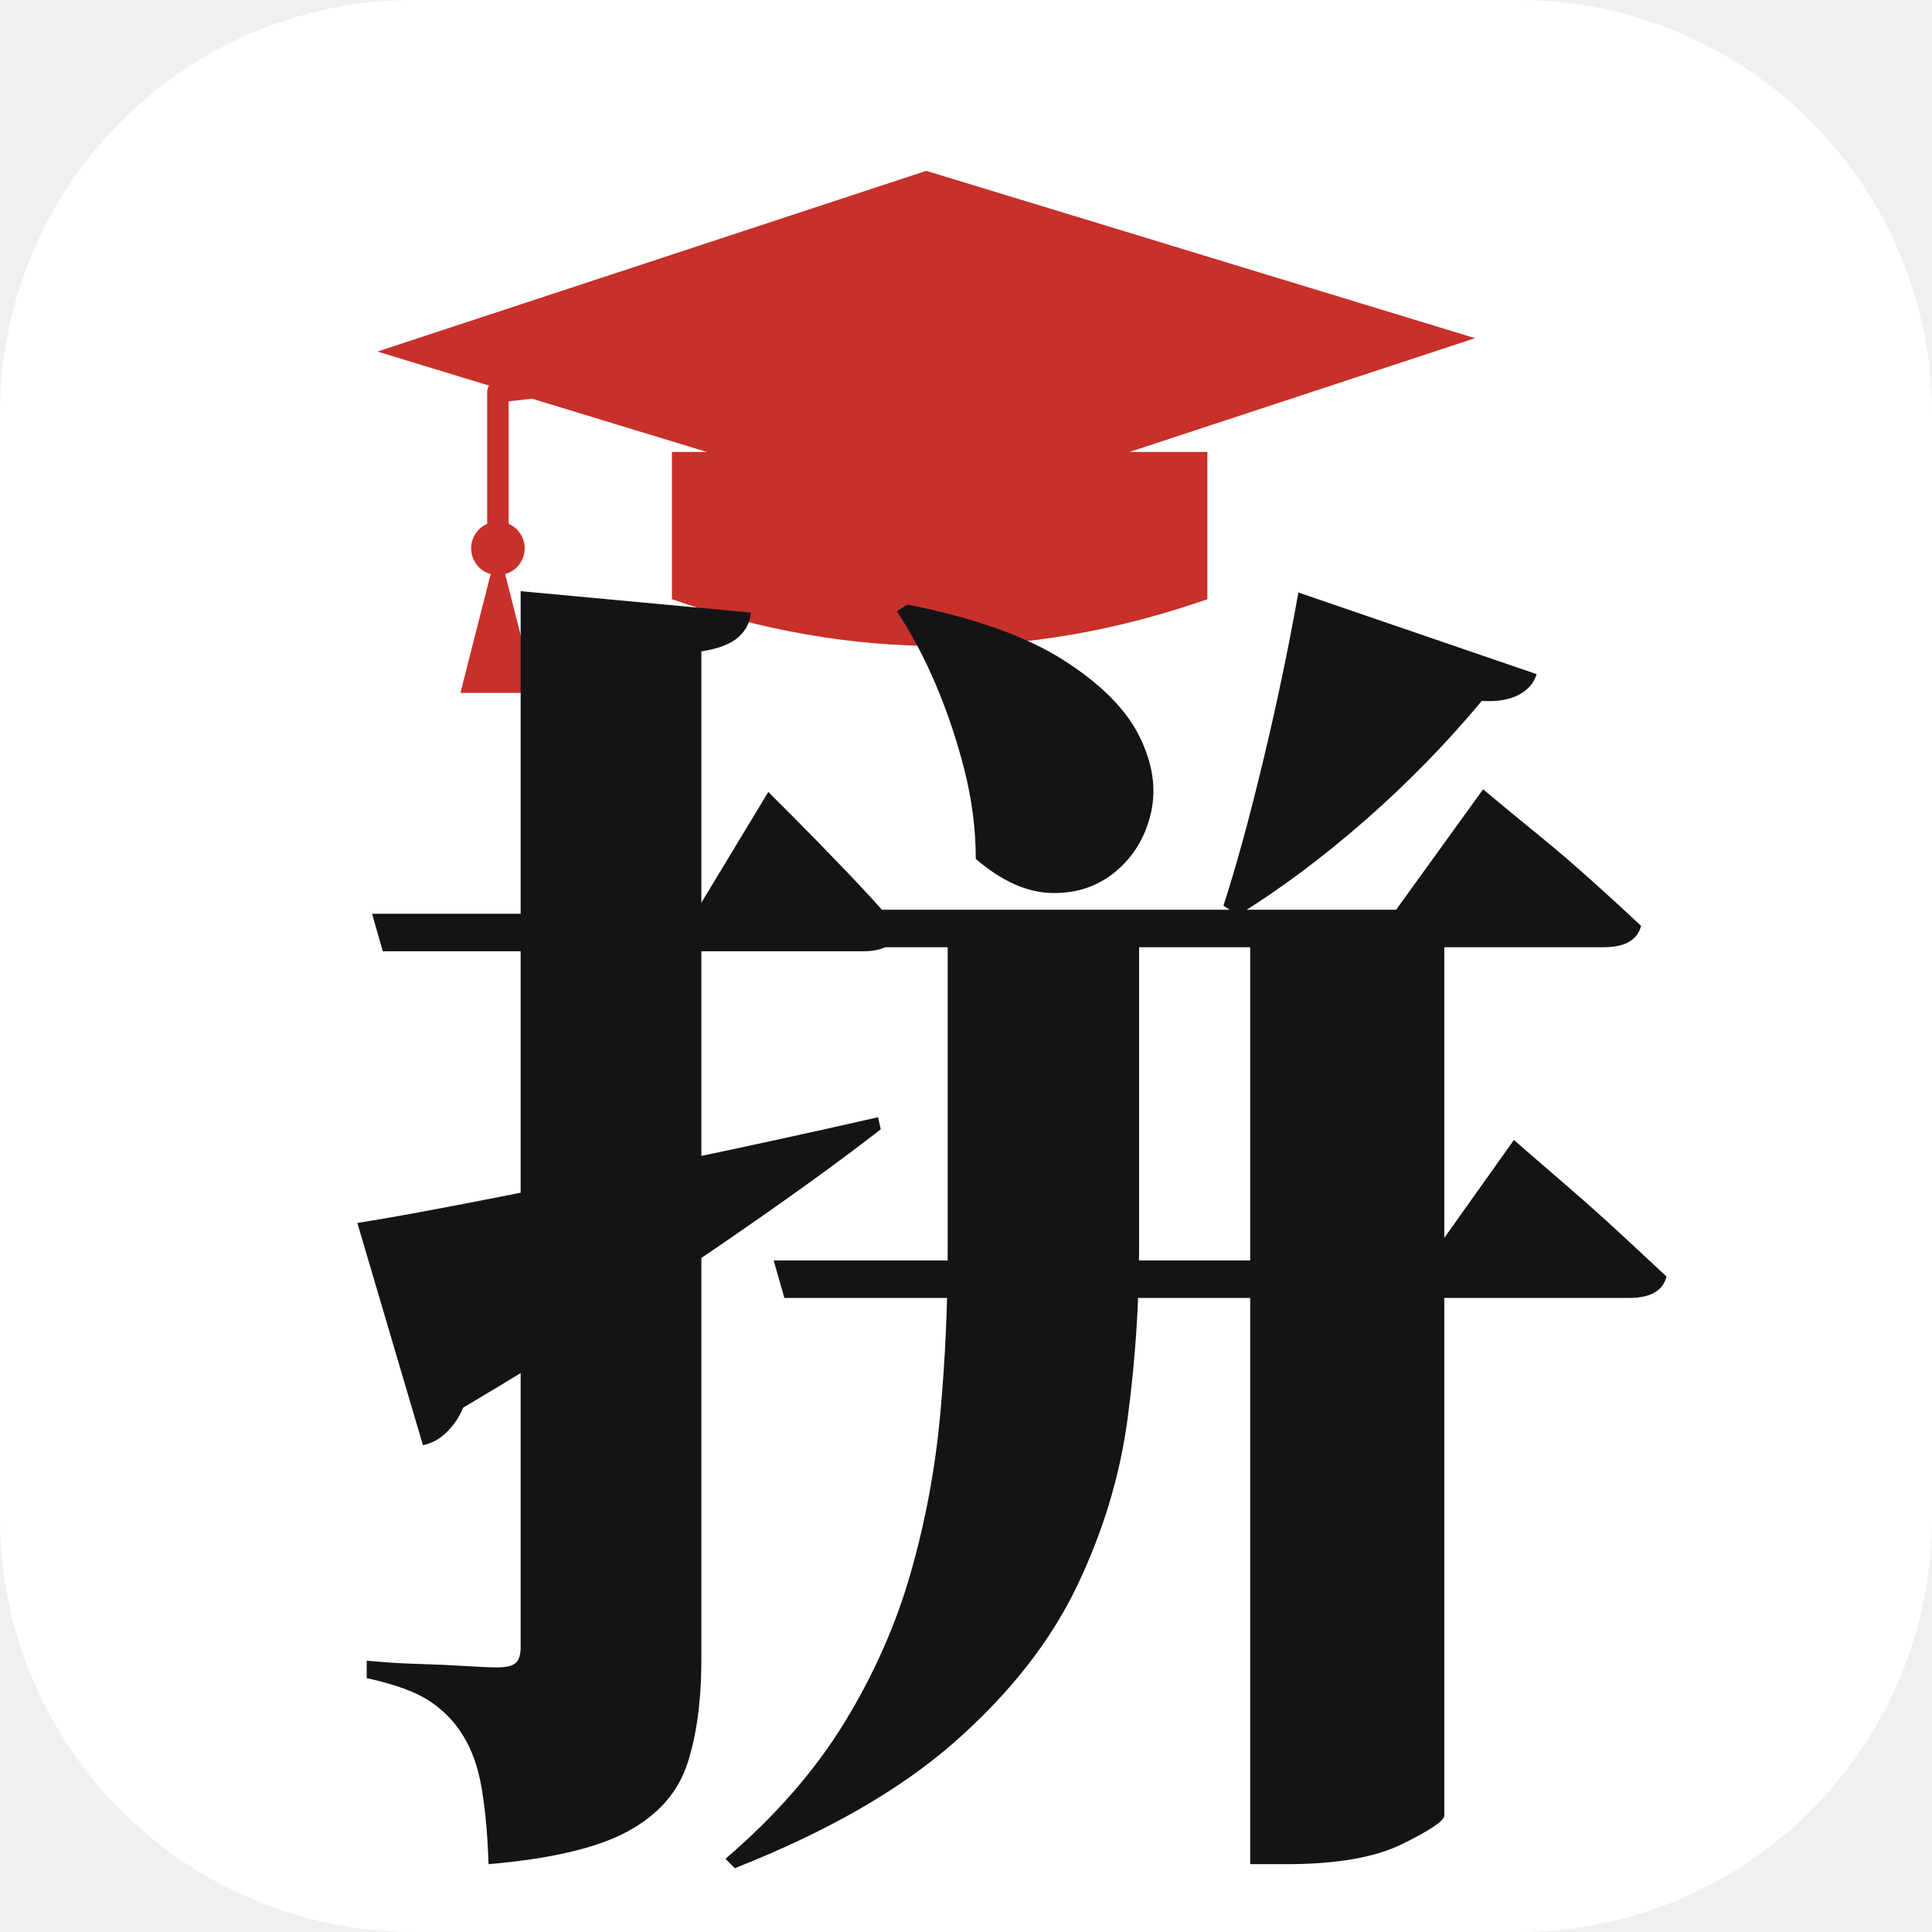
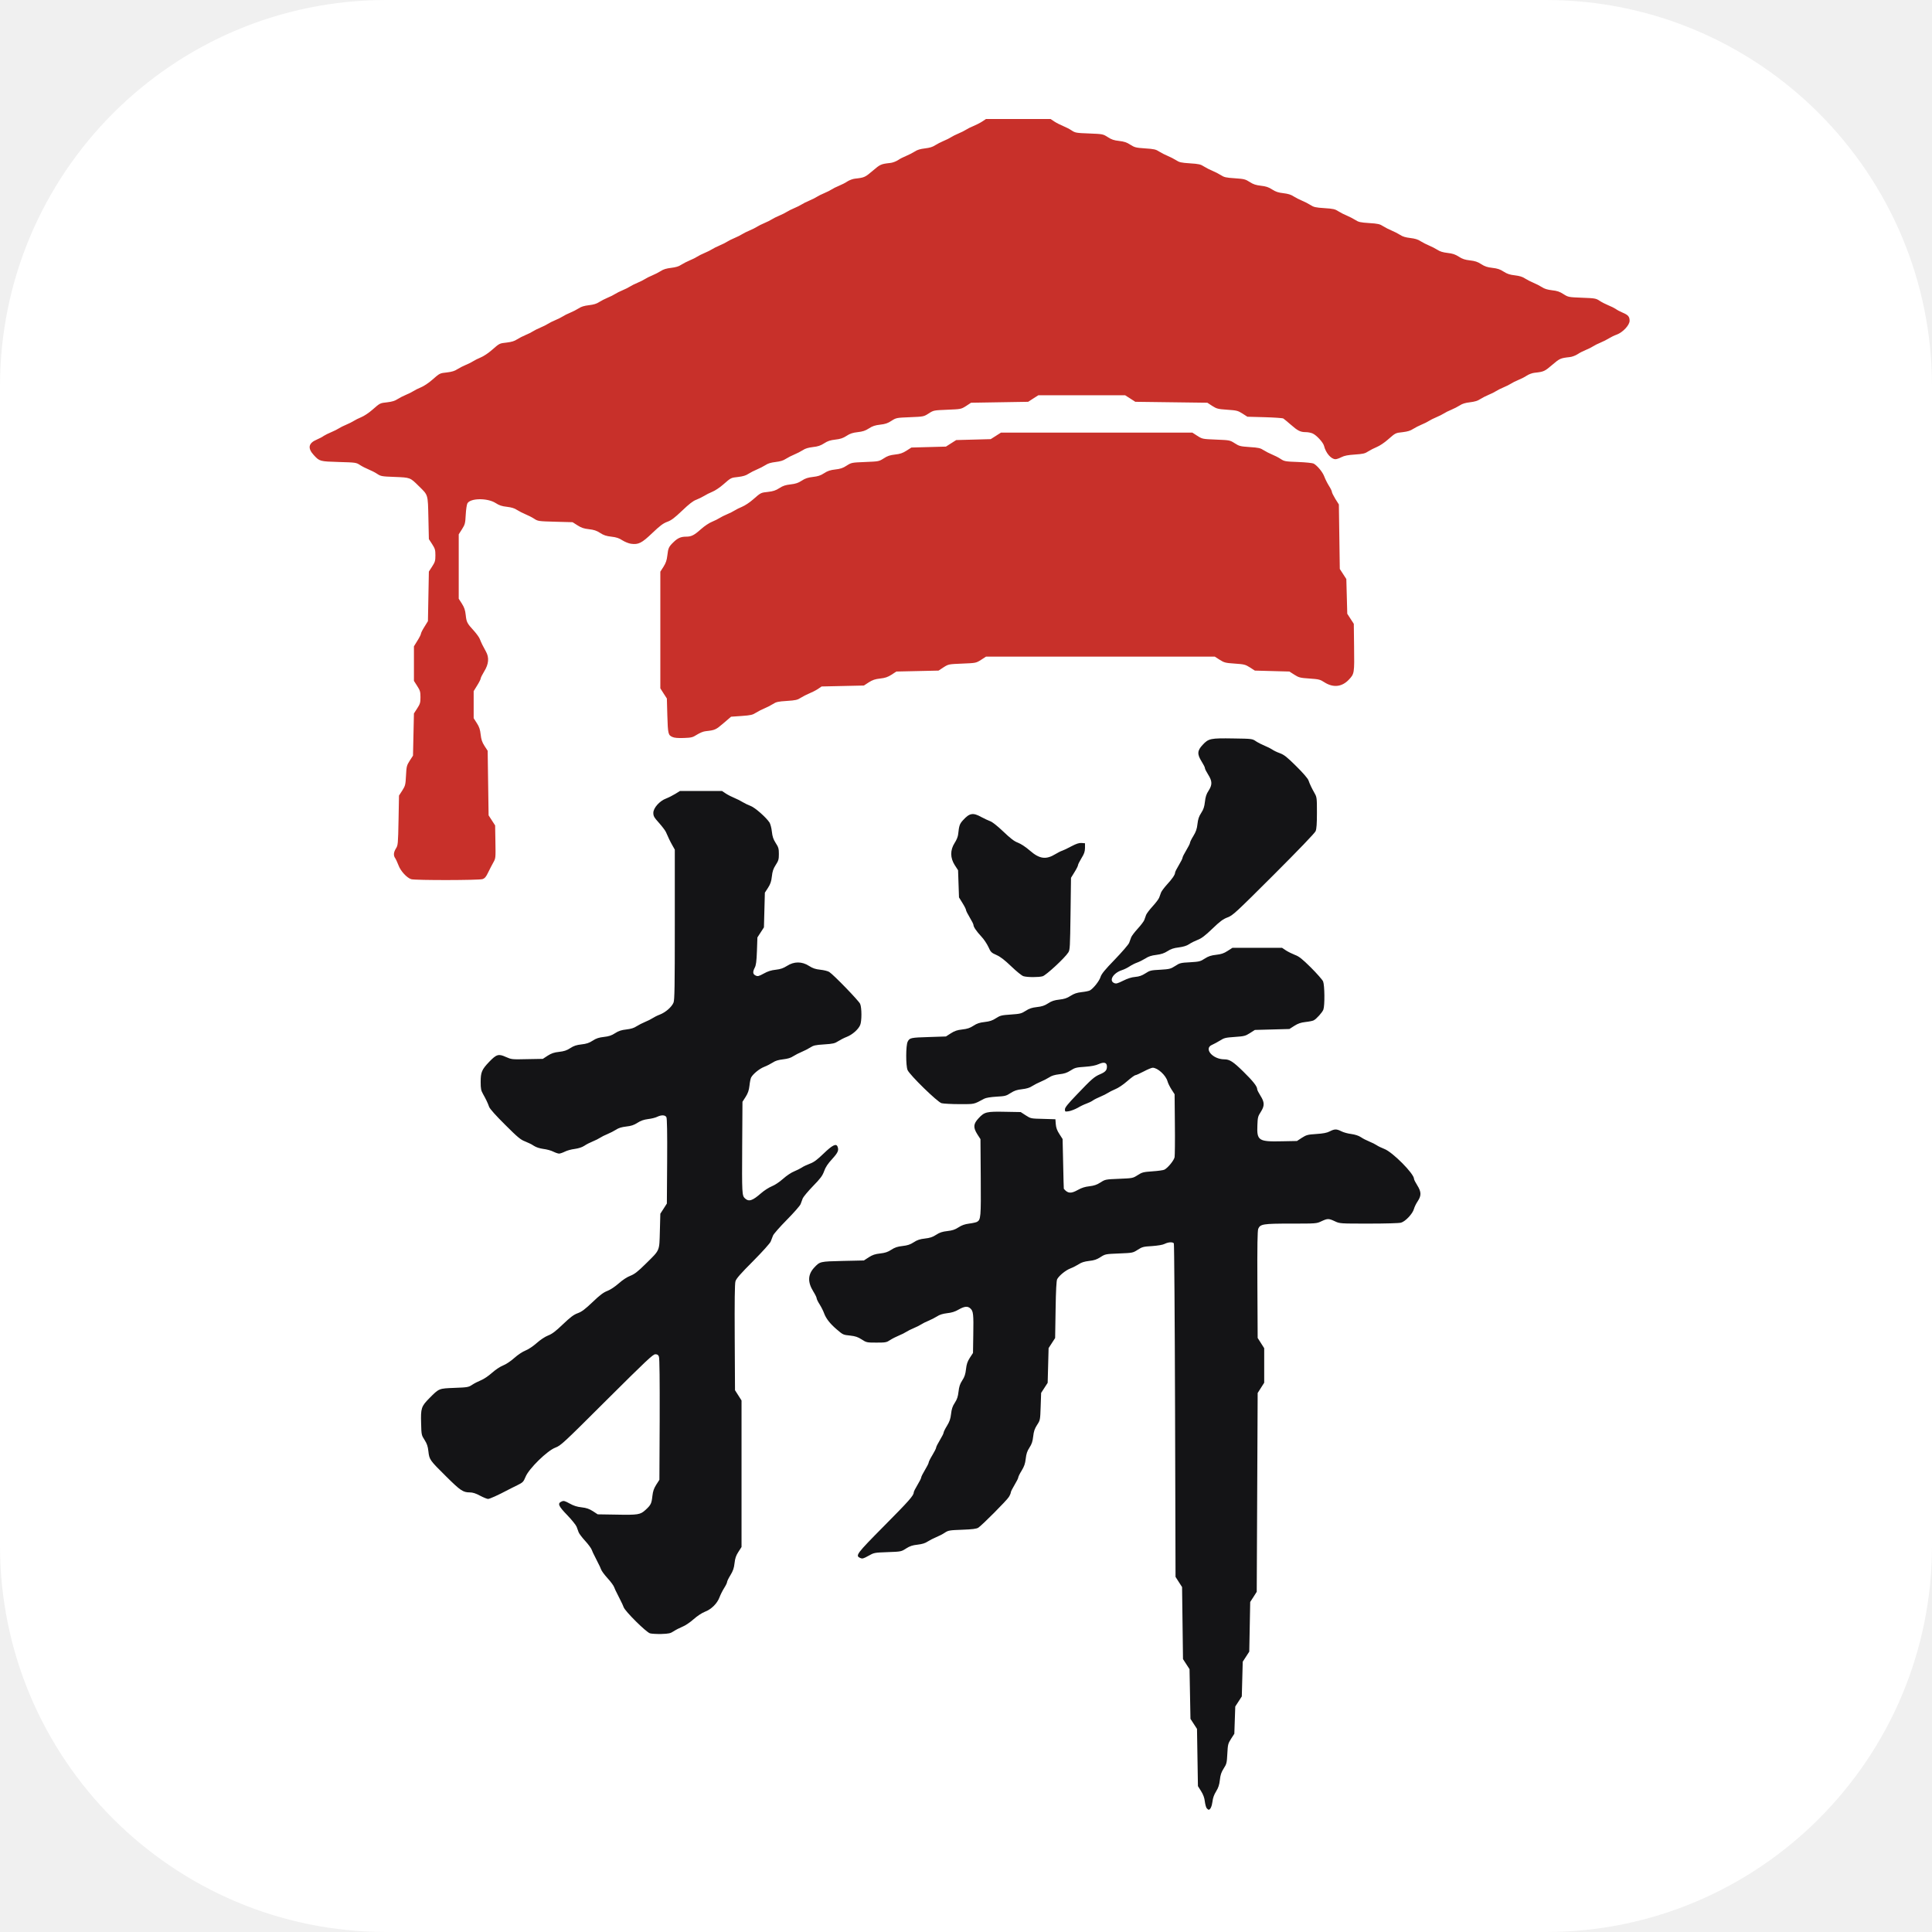
- <svg xmlns="http://www.w3.org/2000/svg" viewBox="0 0 1400 1400">
-   <rect width="1400" height="1400" rx="300" fill="#FFFFFF" />
-   <g transform="translate(225 85) scale(0.97)">
-     <g transform="translate(20 0)">
-       <g fill="#C8302A">
-         <path d="M250 250 L250 360 Q450 430 650 360 L650 250 Z" />
-         <path d="M30 175 L440 40 L850 165 L440 300 Z" />
-         <path d="M440 170 L120 205 L120 330" fill="none" stroke="#C8302A" stroke-width="16" stroke-linecap="round" stroke-linejoin="round" />
-         <path d="M120 320 L92 430 L148 430 Z" />
-         <circle cx="120" cy="322" r="20" />
-       </g>
-       <path fill="#141416" transform="translate(0 1210) scale(1 -1)" d="M363 618H791L856 708Q856 708 868.0 698.0Q880 688 899.0 672.5Q918 657 938.0 639.0Q958 621 974 606Q970 590 946 590H371ZM326 356H815L879 446Q879 446 890.5 436.0Q902 426 920.0 410.5Q938 395 957.5 377.0Q977 359 993 344Q989 328 965 328H334ZM682 615H827V-59Q826 -65 795.5 -80.0Q765 -95 709 -95H682ZM456 615H599V364Q599 303 590.5 238.5Q582 174 552.5 112.5Q523 51 462.0 -3.0Q401 -57 297 -98L290 -91Q346 -43 379.0 11.0Q412 65 428.5 123.0Q445 181 450.5 241.5Q456 302 456 363ZM426 846Q501 831 542.5 804.5Q584 778 599.0 748.0Q614 718 608.0 691.0Q602 664 582.0 647.0Q562 630 534.0 630.5Q506 631 477 656Q477 689 468.5 722.5Q460 756 447.0 786.5Q434 817 418 841ZM718 855 896 794Q893 784 882.5 778.5Q872 773 855 774Q815 726 767.5 684.5Q720 643 673 614L662 621Q676 664 691.5 728.5Q707 793 718 855ZM26 615H267L322 706Q322 706 339.5 688.5Q357 671 380.0 647.0Q403 623 420 603Q416 587 393 587H34ZM137 856 309 840Q308 829 299.5 821.5Q291 814 272 811V58Q272 12 261.5 -20.0Q251 -52 217.0 -70.5Q183 -89 113 -95Q112 -63 108.0 -39.0Q104 -15 94 1Q85 16 69.5 26.5Q54 37 22 44V57Q22 57 34.0 56.0Q46 55 63.0 54.5Q80 54 96.0 53.0Q112 52 119 52Q130 52 133.5 55.5Q137 59 137 67ZM15 384Q47 389 108.5 401.0Q170 413 247.5 429.0Q325 445 404 463L406 454Q360 418 282.5 365.0Q205 312 94 246Q90 236 82.0 228.0Q74 220 64 218Z" />
-     </g>
-   </g>
+ <svg xmlns="http://www.w3.org/2000/svg" viewBox="-283 -39 2070 2070">
+   <rect x="-283" y="-39" width="2070" height="2070" rx="414" fill="#FFFFFF" />
+   <path fill="#C8302A" fill-rule="evenodd" d="M157.6 903.0C153.0 901.6 146.2 894.3 144.0 888.2C142.8 885.2 141.3 881.8 140.5 880.6C138.4 877.7 138.6 874.3 141.2 870.1C143.4 866.7 143.5 865.3 144.0 840.0L144.5 813.4L148.0 808.0C151.2 802.9 151.5 802.0 152.0 792.0C152.5 782.0 152.8 781.1 156.0 776.0L159.5 770.6L160.0 748.0L160.5 725.4L164.0 720.0C167.1 715.2 167.5 713.8 167.5 708.0C167.5 702.2 167.1 700.8 164.0 696.0L160.5 690.5L160.5 672.0L160.5 653.5L164.2 647.5C166.3 644.2 168.0 640.8 168.0 640.0C168.0 639.2 169.7 635.8 171.8 632.5L175.5 626.5L176.0 600.0L176.5 573.4L180.0 568.0C183.1 563.2 183.5 561.8 183.5 556.0C183.5 550.2 183.1 548.8 180.0 544.0L176.5 538.6L176.0 516.0C175.4 490.2 175.9 491.8 165.7 481.8C156.3 472.5 156.7 472.7 140.0 472.0C126.1 471.5 125.0 471.3 121.1 468.7C118.9 467.2 114.7 465.1 112.0 464.0C109.3 462.9 105.1 460.8 102.8 459.3C98.7 456.6 98.3 456.5 80.1 456.0C59.6 455.4 59.4 455.3 53.2 448.6C46.4 441.2 47.4 435.8 56.4 432.0C59.0 430.9 62.5 429.1 63.9 428.0C65.4 427.0 69.1 425.2 72.0 424.0C74.9 422.8 78.5 421.0 80.0 420.0C81.5 419.0 85.1 417.2 88.0 416.0C90.9 414.8 94.5 413.0 96.0 412.0C97.5 411.0 101.1 409.2 104.0 408.0C107.0 406.8 112.3 403.3 115.9 400.1C124.4 392.7 124.0 392.9 132.1 392.0C137.0 391.4 140.2 390.5 143.0 388.6C145.2 387.2 149.3 385.1 152.2 383.9C155.0 382.8 158.5 381.0 160.0 380.0C161.5 379.0 165.1 377.2 168.0 376.0C171.0 374.8 176.3 371.3 179.9 368.1C188.4 360.7 188.0 360.9 196.1 360.0C201.0 359.4 204.2 358.5 207.0 356.6C209.2 355.2 213.3 353.1 216.2 351.9C219.0 350.8 222.5 349.0 224.0 348.0C225.5 347.0 229.1 345.2 232.0 344.0C235.0 342.8 240.3 339.3 243.9 336.1C252.4 328.7 252.0 328.9 260.1 328.0C265.0 327.4 268.2 326.5 271.0 324.6C273.2 323.2 277.3 321.1 280.2 319.9C283.0 318.8 286.5 317.0 288.0 316.0C289.5 315.0 293.1 313.2 296.0 312.0C298.9 310.8 302.5 309.0 304.0 308.0C305.5 307.0 309.1 305.2 312.0 304.0C314.9 302.8 318.5 301.0 320.0 300.0C321.5 299.0 325.0 297.2 327.8 296.1C330.7 294.9 334.8 292.8 337.0 291.4C339.8 289.5 343.0 288.6 348.0 288.0C353.0 287.4 356.2 286.5 359.0 284.6C361.2 283.2 365.3 281.1 368.2 279.9C371.0 278.8 374.5 277.0 376.0 276.0C377.5 275.0 381.1 273.2 384.0 272.0C386.9 270.8 390.5 269.0 392.0 268.0C393.5 267.0 397.1 265.2 400.0 264.0C402.9 262.8 406.5 261.0 408.0 260.0C409.5 259.0 413.0 257.2 415.8 256.1C418.7 254.9 422.8 252.8 425.0 251.4C427.8 249.5 431.0 248.6 436.0 248.0C441.0 247.4 444.2 246.5 447.0 244.6C449.2 243.2 453.3 241.1 456.2 239.9C459.0 238.8 462.5 237.0 464.0 236.0C465.5 235.0 469.1 233.2 472.0 232.0C474.9 230.8 478.5 229.0 480.0 228.0C481.5 227.0 485.1 225.2 488.0 224.0C490.9 222.8 494.5 221.0 496.0 220.0C497.5 219.0 501.1 217.2 504.0 216.0C506.9 214.8 510.5 213.0 512.0 212.0C513.5 211.0 517.1 209.2 520.0 208.0C522.9 206.8 526.5 205.0 528.0 204.0C529.5 203.0 533.1 201.2 536.0 200.0C538.9 198.8 542.5 197.0 544.0 196.0C545.5 195.0 549.1 193.2 552.0 192.0C554.9 190.8 558.5 189.0 560.0 188.0C561.5 187.0 565.1 185.2 568.0 184.0C570.9 182.8 574.5 181.0 576.0 180.0C577.5 179.0 581.1 177.2 584.0 176.0C586.9 174.8 590.5 173.0 592.0 172.0C593.5 171.0 597.1 169.2 600.0 168.0C602.9 166.8 606.5 165.0 608.0 164.0C609.5 163.0 613.0 161.2 615.8 160.1C618.7 158.9 622.8 156.9 624.9 155.4C627.1 154.0 630.8 152.6 633.2 152.4C643.2 151.3 643.9 150.9 652.0 144.0C660.1 137.1 660.8 136.7 670.8 135.6C673.2 135.4 676.9 134.0 679.1 132.6C681.2 131.1 685.3 129.1 688.0 128.0C690.7 126.9 694.8 124.8 697.0 123.4C699.8 121.5 703.0 120.6 708.0 120.0C713.0 119.4 716.2 118.5 719.0 116.6C721.2 115.2 725.3 113.1 728.2 111.9C731.0 110.8 734.5 109.0 736.0 108.0C737.5 107.0 741.1 105.2 744.0 104.0C746.9 102.8 750.5 101.0 752.0 100.0C753.5 99.0 757.0 97.2 759.8 96.1C762.7 94.9 766.9 92.8 769.2 91.3L773.4 88.5L808.0 88.5L842.6 88.5L846.8 91.3C849.1 92.8 853.3 94.9 856.0 96.0C858.7 97.1 862.9 99.2 865.1 100.7C869.0 103.3 870.1 103.5 883.9 104.0C898.5 104.6 898.7 104.6 903.9 107.9C907.8 110.5 910.6 111.4 916.0 112.0C921.3 112.6 924.2 113.5 928.0 116.0C932.7 119.0 934.0 119.3 944.0 120.0C953.5 120.6 955.5 121.1 959.0 123.4C961.2 124.8 965.3 126.9 968.0 128.0C970.7 129.1 974.8 131.2 977.0 132.6C980.5 134.9 982.5 135.4 992.0 136.0C1001.5 136.6 1003.5 137.1 1007.0 139.4C1009.2 140.8 1013.3 142.9 1016.0 144.0C1018.7 145.1 1022.8 147.2 1025.0 148.6C1028.5 150.9 1030.5 151.4 1040.0 152.0C1050.0 152.7 1051.3 153.0 1056.0 156.0C1059.8 158.5 1062.7 159.4 1068.0 160.0C1073.3 160.6 1076.2 161.5 1080.0 164.0C1083.9 166.5 1086.7 167.4 1092.1 168.0C1097.0 168.6 1100.2 169.5 1103.0 171.4C1105.2 172.8 1109.3 174.9 1112.0 176.0C1114.7 177.1 1118.8 179.2 1121.0 180.6C1124.5 182.9 1126.5 183.4 1136.0 184.0C1145.5 184.6 1147.5 185.1 1151.0 187.4C1153.2 188.8 1157.3 190.9 1160.0 192.0C1162.7 193.1 1166.8 195.2 1169.0 196.6C1172.5 198.9 1174.5 199.4 1184.0 200.0C1193.5 200.6 1195.5 201.1 1199.0 203.4C1201.2 204.8 1205.3 206.9 1208.0 208.0C1210.7 209.1 1214.8 211.2 1217.0 212.6C1219.8 214.5 1223.0 215.4 1228.0 216.0C1233.0 216.6 1236.2 217.5 1239.0 219.4C1241.2 220.8 1245.3 222.9 1248.0 224.0C1250.7 225.1 1254.8 227.2 1257.0 228.6C1259.8 230.5 1263.0 231.4 1267.9 232.0C1273.3 232.6 1276.1 233.5 1280.0 236.0C1283.8 238.5 1286.7 239.4 1292.0 240.0C1297.3 240.6 1300.2 241.5 1304.0 244.0C1307.8 246.5 1310.7 247.4 1316.0 248.0C1321.3 248.6 1324.2 249.5 1328.0 252.0C1331.9 254.5 1334.7 255.4 1340.1 256.0C1345.0 256.6 1348.2 257.5 1351.0 259.4C1353.2 260.8 1357.3 262.9 1360.0 264.0C1362.7 265.1 1366.8 267.2 1369.0 268.6C1371.8 270.5 1375.0 271.4 1379.9 272.0C1385.4 272.6 1388.1 273.5 1392.1 276.1C1397.3 279.4 1397.5 279.4 1412.1 280.0C1425.9 280.5 1427.0 280.7 1430.9 283.3C1433.1 284.8 1437.3 286.9 1440.2 288.1C1443.0 289.2 1446.6 291.0 1448.1 292.0C1449.5 293.1 1453.0 294.9 1455.6 296.0C1461.5 298.5 1463.0 300.3 1463.0 304.7C1463.0 309.3 1455.8 317.1 1449.2 319.5C1446.6 320.4 1442.8 322.3 1440.7 323.6C1438.7 324.9 1434.7 326.9 1431.8 328.1C1429.0 329.2 1425.5 331.0 1424.0 332.0C1422.5 333.0 1419.0 334.8 1416.2 335.9C1413.3 337.1 1409.2 339.1 1407.1 340.6C1404.9 342.0 1401.2 343.4 1398.8 343.6C1388.8 344.7 1388.1 345.1 1380.0 352.0C1371.9 358.9 1371.2 359.3 1361.2 360.4C1358.8 360.6 1355.1 362.0 1352.9 363.4C1350.8 364.9 1346.7 366.9 1343.8 368.1C1341.0 369.2 1337.5 371.0 1336.0 372.0C1334.5 373.0 1330.9 374.8 1328.0 376.0C1325.1 377.2 1321.5 379.0 1320.0 380.0C1318.5 381.0 1315.0 382.8 1312.2 383.9C1309.3 385.1 1305.2 387.2 1303.0 388.6C1300.2 390.5 1297.0 391.4 1292.0 392.0C1287.0 392.6 1283.8 393.5 1281.0 395.4C1278.8 396.8 1274.7 398.9 1271.8 400.1C1269.0 401.2 1265.5 403.0 1264.0 404.0C1262.5 405.0 1258.9 406.8 1256.0 408.0C1253.1 409.2 1249.5 411.0 1248.0 412.0C1246.5 413.0 1243.0 414.8 1240.2 415.9C1237.3 417.1 1233.2 419.2 1231.0 420.6C1228.2 422.5 1225.0 423.4 1220.1 424.0C1212.0 424.9 1212.4 424.7 1203.9 432.1C1200.3 435.3 1195.0 438.8 1192.2 439.9C1189.3 441.1 1185.2 443.2 1183.0 444.6C1179.6 446.9 1177.5 447.4 1168.7 448.0C1161.2 448.5 1157.4 449.2 1154.3 450.8C1152.0 452.0 1149.1 453.0 1147.9 453.0C1143.2 453.0 1137.5 446.4 1135.6 438.7C1134.7 435.0 1127.4 427.1 1123.3 425.4C1121.5 424.6 1118.3 424.0 1116.1 424.0C1110.3 424.0 1107.5 422.6 1100.1 416.1C1096.5 413.0 1092.8 409.9 1092.0 409.4C1091.2 408.9 1082.2 408.3 1072.0 408.0L1053.5 407.5L1048.2 404.1C1043.3 401.0 1042.1 400.7 1032.0 400.0C1021.9 399.3 1020.7 399.0 1015.8 395.9L1010.6 392.5L972.0 392.0L933.4 391.5L928.0 388.0L922.5 384.5L876.0 384.5L829.5 384.5L824.0 388.0L818.6 391.5L788.0 392.0L757.4 392.5L752.1 396.0C746.7 399.4 746.6 399.4 732.0 400.0C717.4 400.6 717.3 400.6 712.0 404.0C706.7 407.4 706.6 407.4 692.0 408.0C677.5 408.6 677.3 408.6 672.1 411.9C668.2 414.5 665.4 415.4 660.0 416.0C654.7 416.6 651.8 417.5 648.0 420.0C644.2 422.5 641.3 423.4 636.0 424.0C630.7 424.6 627.8 425.5 624.0 428.0C620.2 430.5 617.3 431.4 612.0 432.0C606.7 432.6 603.8 433.5 600.0 436.0C596.1 438.5 593.3 439.4 587.9 440.0C583.0 440.6 579.8 441.5 577.0 443.4C574.8 444.8 570.7 446.9 568.0 448.0C565.3 449.1 561.2 451.2 559.0 452.6C556.2 454.5 553.0 455.4 548.0 456.0C543.0 456.6 539.8 457.5 537.0 459.4C534.8 460.8 530.7 462.9 528.0 464.0C525.3 465.1 521.2 467.2 519.0 468.6C516.2 470.5 513.0 471.4 508.1 472.0C500.0 472.9 500.4 472.7 491.9 480.1C488.3 483.3 483.0 486.8 480.2 487.9C477.3 489.1 473.3 491.1 471.3 492.4C469.2 493.7 465.4 495.5 462.9 496.5C459.7 497.6 455.2 501.1 447.9 508.1C439.7 515.9 436.3 518.5 431.9 520.1C427.5 521.7 424.1 524.3 415.9 532.1C404.6 542.9 401.1 544.7 393.1 543.6C390.7 543.3 386.5 541.6 383.8 539.9C380.2 537.5 377.2 536.6 372.0 536.0C366.7 535.4 363.8 534.5 360.0 532.0C356.2 529.5 353.3 528.6 348.0 528.0C342.6 527.4 339.9 526.5 335.8 523.9L330.5 520.5L311.9 520.0C293.7 519.5 293.3 519.4 289.2 516.7C286.9 515.2 282.7 513.1 280.0 512.0C277.3 510.9 273.2 508.8 271.0 507.4C268.2 505.5 265.0 504.6 260.1 504.0C254.7 503.4 251.9 502.5 247.9 499.9C239.2 494.4 221.0 494.6 217.8 500.3C217.1 501.5 216.3 507.0 216.0 512.5C215.5 521.9 215.2 522.9 212.0 528.0L208.5 533.5L208.5 568.0L208.5 602.5L211.9 607.8C214.5 611.9 215.4 614.6 216.0 620.0C216.8 627.7 217.5 628.9 224.9 637.0C227.6 640.0 230.4 643.9 231.0 645.5C232.6 649.6 234.6 653.7 237.6 659.0C241.3 665.5 240.7 672.5 235.7 680.5C233.7 683.8 232.0 687.2 232.0 688.0C232.0 688.8 230.3 692.2 228.2 695.5L224.5 701.5L224.5 716.0L224.5 730.5L227.9 735.8C230.5 739.8 231.4 742.6 232.0 748.0C232.6 753.4 233.5 756.1 236.1 760.2L239.5 765.4L240.0 800.0L240.5 834.6L244.0 840.0L247.5 845.4L247.8 863.0C248.1 880.2 248.1 880.6 245.6 885.0C244.2 887.5 241.7 892.3 240.1 895.6C237.8 900.5 236.5 902.0 234.0 902.9C230.0 904.2 162.1 904.3 157.6 903.0ZM437.4 750.6C432.9 748.6 432.6 747.3 432.0 727.5L431.5 709.4L428.0 704.0L424.5 698.5L424.5 636.0L424.5 573.5L427.9 568.2C430.4 564.2 431.4 561.4 432.0 556.2C432.9 548.2 433.5 546.8 438.7 541.8C443.1 537.5 446.6 536.0 452.0 536.0C457.7 536.0 460.6 534.6 468.0 528.0C471.8 524.6 476.9 521.2 480.0 520.0C482.9 518.8 486.5 517.0 488.0 516.0C489.5 515.0 493.1 513.2 496.0 512.0C498.9 510.8 502.5 509.0 504.0 508.0C505.5 507.0 509.1 505.2 512.0 504.0C515.0 502.8 520.3 499.3 523.9 496.1C532.4 488.7 532.0 488.9 540.1 488.0C545.3 487.4 548.2 486.5 552.0 484.0C555.8 481.5 558.7 480.6 564.0 480.0C569.3 479.4 572.2 478.5 576.0 476.0C579.8 473.5 582.7 472.6 588.0 472.0C593.3 471.4 596.2 470.5 600.0 468.0C603.8 465.5 606.7 464.6 612.0 464.0C617.4 463.4 620.2 462.5 624.1 459.9C629.3 456.6 629.5 456.6 644.0 456.0C658.5 455.4 658.7 455.4 663.9 452.1C667.8 449.5 670.6 448.6 676.0 448.0C681.4 447.4 684.1 446.5 688.2 443.9L693.5 440.5L712.0 440.0L730.5 439.5L736.0 436.0L741.5 432.5L760.0 432.0L778.5 431.5L784.0 428.0L789.5 424.5L892.0 424.5L994.5 424.5L999.9 428.0C1005.3 431.4 1005.4 431.4 1020.0 432.0C1034.5 432.6 1034.7 432.6 1039.9 435.9C1044.7 439.0 1045.9 439.3 1056.0 440.0C1065.5 440.6 1067.5 441.1 1071.0 443.4C1073.2 444.8 1077.3 446.9 1080.0 448.0C1082.7 449.1 1086.9 451.2 1089.1 452.7C1093.0 455.3 1094.1 455.5 1107.9 456.0C1115.9 456.3 1123.4 457.1 1124.5 457.7C1128.5 460.0 1134.1 466.7 1135.9 471.6C1136.9 474.3 1139.1 478.7 1140.8 481.4C1142.6 484.2 1144.0 487.1 1144.0 487.9C1144.0 488.8 1145.7 492.2 1147.7 495.5L1151.5 501.5L1152.0 536.0L1152.5 570.6L1156.0 576.0L1159.5 581.4L1160.0 600.0L1160.5 618.6L1164.0 624.0L1167.5 629.4L1167.8 653.5C1168.2 682.5 1168.1 682.9 1162.3 689.1C1154.8 697.1 1145.4 698.1 1135.8 691.9C1131.4 689.0 1129.9 688.7 1120.0 688.0C1109.9 687.3 1108.7 687.0 1103.8 683.9L1098.5 680.5L1080.0 680.0L1061.5 679.5L1056.2 676.1C1051.3 673.0 1050.1 672.7 1040.0 672.0C1029.9 671.3 1028.7 671.0 1023.8 667.9L1018.5 664.5L896.0 664.5L773.5 664.5L768.1 668.0C762.7 671.4 762.6 671.4 748.0 672.0C733.4 672.6 733.3 672.6 727.9 676.0L722.6 679.5L700.0 680.0L677.4 680.5L672.2 683.9C668.1 686.5 665.4 687.4 660.0 688.0C654.6 688.6 651.9 689.5 647.8 692.1L642.6 695.5L620.0 696.0L597.3 696.5L593.2 699.3C590.9 700.8 586.7 702.9 584.0 704.0C581.3 705.1 577.2 707.2 575.0 708.6C571.5 710.9 569.5 711.4 560.0 712.0C550.5 712.6 548.5 713.1 545.0 715.4C542.8 716.8 538.7 718.9 536.0 720.0C533.3 721.1 529.2 723.2 527.0 724.6C523.5 726.9 521.5 727.4 511.8 728.1C505.6 728.5 500.4 728.9 500.3 728.9C500.2 729.0 496.5 732.1 492.0 736.0C483.9 742.9 483.2 743.3 473.2 744.4C470.7 744.6 466.8 746.2 463.8 748.1C459.1 751.1 457.9 751.4 449.6 751.7C443.3 751.9 439.5 751.6 437.4 750.6Z" />
+   <path fill="#141416" fill-rule="evenodd" d="M1009.9 1898.4C1009.2 1897.5 1008.3 1894.3 1007.9 1891.2C1007.5 1887.3 1006.2 1883.8 1003.9 1880.1L1000.5 1874.7L1000.0 1844.1L999.5 1813.4L996.0 1808.0L992.5 1802.6L992.0 1776.0L991.5 1749.4L988.0 1744.0L984.5 1738.6L984.0 1700.0L983.5 1661.4L980.0 1656.0L976.5 1650.5L976.0 1472.5C975.7 1374.6 975.1 1293.9 974.7 1293.2C973.5 1291.5 968.9 1291.7 964.9 1293.7C962.8 1294.8 957.7 1295.6 951.3 1296.1C942.0 1296.6 940.7 1297.0 935.9 1300.1C930.7 1303.4 930.5 1303.4 916.0 1304.0C901.5 1304.6 901.3 1304.6 896.1 1307.9C892.1 1310.5 889.4 1311.4 883.9 1312.0C879.0 1312.6 875.8 1313.5 873.0 1315.4C870.8 1316.8 866.6 1319.0 863.7 1320.1C858.7 1322.1 852.1 1327.4 849.7 1331.5C848.9 1332.9 848.3 1343.4 848.0 1364.0L847.5 1394.6L844.0 1400.0L840.5 1405.4L840.0 1424.0L839.5 1442.6L836.0 1448.0L832.5 1453.4L832.0 1468.0C831.5 1482.5 831.5 1482.6 828.1 1487.8C825.5 1491.9 824.6 1494.6 824.0 1500.0C823.4 1505.3 822.5 1508.2 820.0 1512.0C817.5 1515.8 816.6 1518.7 816.0 1523.9C815.4 1529.2 814.4 1532.1 811.6 1536.7C809.6 1539.9 808.0 1543.2 808.0 1544.0C808.0 1544.8 806.2 1548.4 804.0 1552.0C801.8 1555.6 800.0 1559.2 800.0 1560.0C800.0 1560.8 799.1 1563.0 797.9 1564.9C795.7 1568.6 769.3 1595.1 765.2 1597.8C763.3 1599.0 759.1 1599.6 748.0 1600.0C734.1 1600.5 733.0 1600.7 729.1 1603.3C726.9 1604.8 722.7 1606.9 720.0 1608.0C717.3 1609.1 713.2 1611.2 711.0 1612.6C708.2 1614.5 705.0 1615.4 700.1 1616.0C694.6 1616.6 691.9 1617.5 687.8 1620.1C682.7 1623.4 682.5 1623.5 668.0 1624.0C653.8 1624.5 653.4 1624.6 647.4 1628.0C642.0 1631.0 640.9 1631.3 638.6 1630.2C633.2 1627.8 634.6 1625.9 664.1 1596.1C691.1 1568.9 696.0 1563.3 696.0 1560.0C696.0 1559.2 697.8 1555.6 700.0 1552.0C702.2 1548.4 704.0 1544.8 704.0 1544.0C704.0 1543.2 705.8 1539.6 708.0 1536.0C710.2 1532.4 712.0 1528.8 712.0 1528.0C712.0 1527.2 713.8 1523.6 716.0 1520.0C718.2 1516.4 720.0 1512.8 720.0 1512.0C720.0 1511.2 721.8 1507.6 724.0 1504.0C726.2 1500.4 728.0 1496.8 728.0 1496.0C728.0 1495.2 729.6 1491.9 731.6 1488.7C734.4 1484.1 735.4 1481.2 736.0 1475.9C736.6 1470.7 737.5 1467.8 740.0 1464.0C742.5 1460.2 743.4 1457.3 744.0 1452.0C744.6 1446.7 745.5 1443.8 748.0 1440.0C750.5 1436.2 751.4 1433.3 752.0 1428.0C752.6 1422.6 753.5 1419.9 756.1 1415.8L759.5 1410.6L759.8 1391.0C760.2 1369.1 759.8 1365.8 756.8 1363.0C753.8 1360.2 750.5 1360.5 744.1 1364.1C740.2 1366.4 736.5 1367.5 731.7 1368.0C727.0 1368.6 723.7 1369.6 721.0 1371.4C718.8 1372.8 714.7 1374.9 711.8 1376.1C709.0 1377.2 705.5 1379.0 704.0 1380.0C702.5 1381.0 698.9 1382.8 696.0 1384.0C693.1 1385.2 689.5 1387.0 688.0 1388.0C686.5 1389.0 683.0 1390.8 680.2 1391.9C677.3 1393.1 673.1 1395.2 670.8 1396.7C666.9 1399.3 665.9 1399.5 656.1 1399.5C645.7 1399.5 645.3 1399.4 640.2 1396.1C636.2 1393.5 633.4 1392.6 628.1 1392.0C620.3 1391.2 620.3 1391.2 613.3 1385.2C606.3 1379.2 602.1 1373.8 600.0 1368.2C599.1 1365.6 596.9 1361.3 595.2 1358.6C593.4 1355.8 592.0 1352.9 592.0 1352.1C592.0 1351.2 590.4 1347.9 588.4 1344.7C582.2 1334.7 582.5 1326.7 589.2 1319.3C595.6 1312.5 595.3 1312.6 620.0 1312.0L642.6 1311.5L647.8 1308.1C651.9 1305.5 654.6 1304.6 660.0 1304.0C665.3 1303.4 668.2 1302.5 672.0 1300.0C675.8 1297.5 678.7 1296.6 684.0 1296.0C689.3 1295.4 692.2 1294.5 696.0 1292.0C699.8 1289.5 702.7 1288.6 708.0 1288.0C713.3 1287.4 716.2 1286.5 720.0 1284.0C723.8 1281.5 726.7 1280.6 732.0 1280.0C737.3 1279.4 740.2 1278.5 744.0 1276.0C747.5 1273.7 750.8 1272.6 755.3 1272.0C758.8 1271.6 762.6 1270.7 763.7 1270.2C767.9 1267.9 768.1 1265.4 767.8 1222.4L767.5 1181.5L764.2 1176.4C759.5 1168.9 759.8 1165.2 765.6 1159.0C771.8 1152.3 774.2 1151.8 794.0 1152.2L810.6 1152.5L816.0 1156.0C821.4 1159.5 821.5 1159.5 834.6 1159.8L847.8 1160.2L848.2 1165.5C848.5 1169.3 849.6 1172.3 852.1 1176.1L855.5 1181.4L856.1 1208.0C856.4 1222.6 856.7 1234.6 856.8 1234.7C861.1 1239.8 864.4 1240.1 871.9 1235.9C875.8 1233.7 879.5 1232.5 884.2 1232.0C889.3 1231.4 892.2 1230.4 896.1 1227.9C901.3 1224.6 901.5 1224.6 916.0 1224.0C930.5 1223.4 930.7 1223.4 935.9 1220.1C940.7 1217.0 942.0 1216.7 951.8 1216.0C957.8 1215.6 963.5 1214.8 964.6 1214.2C968.4 1212.2 974.9 1204.2 975.5 1200.8C975.8 1199.0 976.0 1183.1 975.8 1165.5L975.5 1133.4L972.2 1128.3C970.4 1125.5 968.4 1121.5 967.9 1119.5C966.1 1113.0 957.3 1105.0 952.0 1105.0C950.9 1105.0 946.5 1106.8 942.4 1109.0C938.2 1111.2 934.2 1113.0 933.4 1113.0C932.7 1113.0 928.7 1115.9 924.6 1119.5C920.4 1123.2 915.0 1126.8 911.9 1128.0C909.0 1129.2 905.5 1131.0 904.0 1132.0C902.5 1133.0 898.9 1134.8 896.0 1136.0C893.1 1137.2 889.4 1139.0 887.9 1140.1C886.4 1141.2 883.2 1142.7 880.9 1143.5C878.6 1144.3 874.4 1146.3 871.6 1148.0C868.7 1149.6 864.5 1151.2 862.2 1151.6C858.2 1152.2 858.0 1152.2 858.0 1149.6C858.0 1147.6 861.1 1143.8 870.8 1133.7C886.7 1117.0 889.5 1114.6 895.6 1112.0C901.3 1109.6 903.0 1107.7 903.0 1103.8C903.0 1099.4 900.0 1098.5 894.2 1101.1C890.9 1102.6 886.4 1103.5 879.3 1104.0C870.2 1104.6 868.6 1105.0 864.0 1108.0C860.1 1110.5 857.3 1111.4 851.9 1112.0C847.0 1112.6 843.8 1113.5 841.0 1115.4C838.8 1116.8 834.7 1118.9 832.0 1120.0C829.3 1121.1 825.2 1123.2 823.0 1124.6C820.2 1126.5 817.0 1127.4 812.1 1128.0C806.6 1128.6 803.9 1129.5 799.8 1132.1C795.1 1135.2 793.8 1135.5 784.6 1136.0C778.2 1136.4 773.4 1137.2 771.5 1138.2C759.9 1144.4 761.6 1144.0 745.0 1144.0C736.5 1144.0 727.8 1143.5 725.8 1143.0C721.3 1141.7 691.7 1112.8 689.4 1107.5C687.4 1102.7 687.5 1081.0 689.5 1077.1C691.6 1072.9 692.8 1072.7 712.5 1072.1L730.5 1071.5L735.8 1068.1C739.9 1065.5 742.6 1064.6 748.0 1064.0C753.3 1063.4 756.2 1062.5 760.0 1060.0C763.8 1057.5 766.7 1056.6 772.0 1056.0C777.3 1055.4 780.2 1054.5 784.0 1052.0C788.7 1049.0 790.0 1048.7 800.0 1048.0C810.0 1047.3 811.3 1047.0 816.0 1044.0C819.8 1041.5 822.7 1040.6 828.0 1040.0C833.3 1039.4 836.2 1038.5 840.0 1036.0C843.8 1033.5 846.7 1032.6 852.0 1032.0C857.3 1031.4 860.2 1030.5 864.0 1028.0C867.8 1025.6 870.7 1024.6 875.8 1024.0C879.6 1023.6 883.6 1022.8 884.7 1022.2C888.4 1020.2 895.0 1011.9 896.2 1007.6C897.2 1004.5 900.7 1000.1 911.5 989.0C919.2 981.0 926.1 973.0 926.8 971.2C927.5 969.4 928.5 966.8 929.0 965.2C929.6 963.7 932.7 959.6 936.0 956.0C939.3 952.4 942.4 948.3 943.0 946.8C943.5 945.2 944.5 942.8 945.0 941.2C945.6 939.7 948.7 935.6 952.0 932.0C955.3 928.4 958.4 924.3 959.0 922.7C959.5 921.2 960.5 918.8 961.0 917.2C961.6 915.7 964.4 912.0 967.1 909.0C972.9 902.7 976.0 898.2 976.0 896.0C976.0 895.2 977.8 891.6 980.0 888.0C982.2 884.4 984.0 880.8 984.0 880.0C984.0 879.2 985.8 875.6 988.0 872.0C990.2 868.4 992.0 864.8 992.0 864.0C992.0 863.2 993.6 859.9 995.6 856.7C998.4 852.1 999.4 849.2 1000.0 843.9C1000.6 838.7 1001.5 835.8 1004.0 832.0C1006.5 828.2 1007.4 825.3 1008.0 820.0C1008.6 814.8 1009.5 811.8 1011.9 808.2C1016.0 801.8 1015.9 798.0 1011.5 791.0C1009.6 788.0 1008.0 784.9 1008.0 784.0C1008.0 783.1 1006.4 780.0 1004.5 777.0C999.5 769.0 999.7 765.3 1005.6 759.0C1011.9 752.2 1014.1 751.8 1038.5 752.2C1058.6 752.5 1058.7 752.5 1062.8 755.3C1065.1 756.8 1069.3 758.9 1072.2 760.1C1075.0 761.2 1078.5 763.0 1080.0 764.0C1081.5 765.1 1085.2 766.9 1088.3 768.0C1092.9 769.7 1096.0 772.2 1105.7 781.8C1112.9 788.9 1118.1 794.9 1118.9 797.0C1120.5 801.5 1122.4 805.4 1125.5 810.9C1127.9 815.1 1128.0 816.1 1128.0 831.7C1128.0 843.6 1127.6 849.0 1126.6 851.5C1125.7 853.6 1108.8 871.2 1081.7 898.3C1040.8 939.1 1037.9 941.8 1032.3 943.9C1027.5 945.7 1024.3 948.0 1015.9 956.1C1008.1 963.6 1004.2 966.5 1000.2 968.0C997.4 969.1 993.2 971.1 991.1 972.6C988.4 974.4 984.9 975.4 979.9 976.1C974.6 976.7 971.4 977.8 967.9 980.1C964.3 982.4 961.2 983.4 955.9 984.1C950.7 984.7 947.4 985.8 944.1 988.0C941.5 989.6 937.5 991.6 935.2 992.4C932.9 993.2 929.4 995.0 927.3 996.4C925.2 997.8 921.5 999.7 918.9 1000.5C909.8 1003.5 904.9 1011.6 910.6 1014.2C912.8 1015.2 914.0 1014.9 920.3 1011.8C925.1 1009.4 929.4 1008.0 933.3 1007.7C937.6 1007.3 940.5 1006.3 944.2 1003.9C948.9 1000.8 950.2 1000.5 960.1 1000.0C970.1 999.4 971.2 999.1 976.1 996.0C980.9 992.8 982.1 992.5 992.1 992.0C1002.0 991.4 1003.2 991.1 1007.9 988.0C1011.8 985.5 1014.7 984.6 1020.0 984.0C1025.4 983.4 1028.2 982.5 1032.2 979.9L1037.5 976.5L1064.1 976.5L1090.6 976.5L1094.8 979.3C1097.1 980.8 1101.4 982.9 1104.4 984.1C1108.8 985.7 1112.1 988.3 1121.5 997.6C1127.9 1004.0 1133.8 1010.7 1134.6 1012.5C1136.3 1016.6 1136.5 1038.4 1134.9 1042.7C1133.8 1045.7 1127.7 1052.5 1124.6 1054.2C1123.5 1054.8 1119.6 1055.6 1115.8 1056.0C1110.6 1056.6 1107.8 1057.6 1103.8 1060.1L1098.5 1063.5L1080.0 1064.0L1061.5 1064.5L1056.2 1067.9C1051.3 1071.0 1050.1 1071.3 1040.0 1072.0C1030.2 1072.7 1028.6 1073.0 1024.3 1075.8C1021.7 1077.4 1017.8 1079.5 1015.8 1080.4C1006.3 1084.2 1016.1 1096.0 1028.8 1096.0C1034.4 1096.0 1038.2 1098.4 1049.1 1109.1C1059.6 1119.4 1064.0 1125.0 1064.0 1128.0C1064.0 1128.9 1065.6 1132.0 1067.5 1135.0C1072.0 1142.1 1072.0 1145.8 1067.8 1152.4C1064.8 1157.0 1064.5 1158.3 1064.2 1166.6C1063.5 1183.1 1065.5 1184.4 1090.6 1183.8L1106.6 1183.5L1111.8 1180.1C1116.7 1177.0 1118.0 1176.6 1127.3 1176.0C1134.8 1175.5 1138.6 1174.8 1141.7 1173.2C1147.0 1170.5 1149.0 1170.5 1154.2 1173.1C1156.5 1174.3 1161.3 1175.6 1164.8 1176.0C1168.9 1176.6 1172.5 1177.7 1175.1 1179.4C1177.2 1180.9 1181.3 1182.9 1184.2 1184.1C1187.0 1185.2 1190.5 1187.0 1192.0 1188.0C1193.5 1189.1 1197.2 1190.8 1200.2 1192.0C1209.0 1195.3 1232.0 1218.5 1232.0 1224.0C1232.0 1224.9 1233.6 1228.0 1235.5 1231.0C1239.9 1238.0 1240.0 1242.0 1236.0 1248.0C1234.3 1250.5 1232.5 1254.2 1231.9 1256.4C1230.5 1261.5 1222.8 1269.7 1218.1 1271.0C1216.0 1271.6 1201.3 1272.0 1183.5 1272.0C1152.6 1272.0 1152.5 1272.0 1147.2 1269.5C1140.5 1266.4 1139.5 1266.4 1132.8 1269.5C1127.6 1272.0 1127.2 1272.0 1100.2 1272.0C1070.1 1272.0 1067.3 1272.5 1065.1 1277.6C1064.3 1279.8 1064.0 1295.0 1064.2 1337.5L1064.5 1394.5L1068.0 1400.0L1071.5 1405.5L1071.5 1424.0L1071.5 1442.5L1068.0 1448.0L1064.5 1453.5L1064.0 1560.0L1063.5 1666.5L1060.0 1672.0L1056.5 1677.4L1056.0 1704.0L1055.5 1730.6L1052.0 1736.0L1048.5 1741.4L1048.0 1760.0L1047.5 1778.6L1044.0 1784.0L1040.5 1789.4L1040.0 1804.0L1039.5 1818.6L1036.0 1824.0C1032.8 1829.1 1032.5 1830.0 1032.0 1840.0C1031.5 1849.9 1031.2 1851.0 1028.1 1855.8C1025.5 1859.9 1024.6 1862.6 1024.0 1868.1C1023.4 1873.4 1022.4 1876.4 1020.0 1880.3C1017.8 1883.8 1016.5 1887.4 1016.1 1891.2C1015.4 1896.4 1013.8 1900.0 1012.0 1900.0C1011.6 1900.0 1010.7 1899.3 1009.9 1898.4ZM413.4 1711.0C409.1 1709.6 386.9 1687.6 385.2 1683.0C384.5 1681.1 383.0 1677.8 381.9 1675.8C380.9 1673.7 379.1 1670.3 378.1 1668.2C377.0 1666.2 375.6 1663.2 375.0 1661.5C374.4 1659.8 371.3 1655.6 368.0 1652.0C364.7 1648.4 361.6 1644.2 361.0 1642.5C360.4 1640.8 359.0 1637.8 357.9 1635.8C356.9 1633.7 355.1 1630.3 354.1 1628.2C353.0 1626.2 351.6 1623.2 351.0 1621.5C350.4 1619.8 347.3 1615.6 344.0 1612.0C340.7 1608.4 337.6 1604.3 337.0 1602.8C336.5 1601.2 335.5 1598.5 334.8 1596.8C334.1 1595.0 329.6 1589.4 324.8 1584.4C315.3 1574.6 314.1 1571.8 318.6 1569.8C320.9 1568.7 322.0 1569.0 327.3 1571.9C331.6 1574.3 335.3 1575.5 340.2 1576.0C345.4 1576.6 348.2 1577.6 352.2 1580.1L357.4 1583.5L376.4 1583.8C400.9 1584.3 403.0 1583.9 408.7 1578.7C414.4 1573.4 415.1 1572.0 416.0 1563.8C416.6 1558.6 417.6 1555.8 420.1 1551.8L423.5 1546.5L423.8 1481.9C423.9 1440.7 423.7 1416.3 423.0 1414.6C422.3 1412.6 421.4 1412.0 419.1 1412.0C416.6 1412.0 409.5 1418.7 367.2 1460.8C320.5 1507.4 317.9 1509.8 312.1 1512.0C303.4 1515.2 283.6 1534.6 280.1 1543.3C277.8 1548.8 277.3 1549.3 271.1 1552.4C267.5 1554.2 263.1 1556.3 261.5 1557.2C250.6 1563.0 241.7 1567.0 239.9 1567.0C238.8 1567.0 234.9 1565.4 231.3 1563.5C226.7 1561.0 223.4 1560.0 220.3 1560.0C213.1 1560.0 210.2 1558.0 194.9 1542.8C177.4 1525.5 177.0 1524.9 176.0 1516.0C175.4 1510.6 174.5 1507.9 171.9 1503.8C168.6 1498.7 168.5 1498.3 168.2 1486.0C167.7 1469.8 168.4 1467.8 177.0 1459.1C187.6 1448.4 187.1 1448.7 204.0 1448.0C217.9 1447.5 219.0 1447.3 222.9 1444.7C225.1 1443.2 229.3 1441.1 232.2 1439.9C235.1 1438.8 240.3 1435.3 244.0 1432.0C247.8 1428.6 252.9 1425.2 256.0 1424.0C259.1 1422.8 264.2 1419.4 268.0 1416.0C271.8 1412.6 276.9 1409.2 280.0 1408.0C283.1 1406.8 288.2 1403.4 292.0 1400.0C296.1 1396.4 300.9 1393.2 304.2 1391.9C308.4 1390.3 312.2 1387.5 320.0 1380.0C328.1 1372.3 331.6 1369.6 336.0 1368.0C340.4 1366.4 343.9 1363.7 352.0 1356.0C359.8 1348.5 363.6 1345.7 367.8 1344.1C371.1 1342.8 375.9 1339.6 380.0 1336.0C384.2 1332.3 388.9 1329.2 392.4 1327.9C396.9 1326.1 400.2 1323.6 408.9 1315.0C424.3 1299.8 423.4 1302.0 424.0 1280.0L424.5 1261.4L428.0 1256.0L431.5 1250.5L431.8 1205.3C432.0 1174.6 431.7 1159.3 431.0 1158.0C429.7 1155.5 425.6 1155.4 421.1 1157.6C419.3 1158.5 415.0 1159.6 411.4 1160.0C406.8 1160.6 403.6 1161.7 400.0 1164.0C396.1 1166.5 393.3 1167.4 387.9 1168.0C383.0 1168.6 379.8 1169.5 377.0 1171.4C374.8 1172.8 370.7 1174.9 367.8 1176.1C365.0 1177.2 361.5 1179.0 360.0 1180.0C358.5 1181.0 355.0 1182.8 352.2 1183.9C349.3 1185.1 345.2 1187.1 343.1 1188.6C340.5 1190.3 336.9 1191.4 332.8 1192.0C329.3 1192.4 324.5 1193.7 322.2 1194.9C320.0 1196.0 317.1 1197.0 316.0 1197.0C314.9 1197.0 312.0 1196.0 309.8 1194.9C307.5 1193.7 302.7 1192.4 299.2 1192.0C295.1 1191.4 291.5 1190.3 288.9 1188.6C286.8 1187.1 282.5 1185.1 279.5 1183.9C274.9 1182.2 271.6 1179.5 258.3 1166.2C248.2 1156.2 242.0 1149.2 241.1 1147.0C239.5 1142.5 237.6 1138.6 234.5 1133.1C232.4 1129.4 232.0 1127.4 232.0 1120.3C232.0 1109.8 233.2 1107.0 241.1 1098.7C249.0 1090.5 251.2 1089.9 259.1 1093.5C265.0 1096.1 265.5 1096.2 281.8 1095.8L298.6 1095.5L303.8 1092.1C307.9 1089.5 310.6 1088.6 316.0 1088.0C321.3 1087.4 324.2 1086.5 328.0 1084.0C331.8 1081.5 334.7 1080.6 340.0 1080.0C345.3 1079.4 348.2 1078.5 352.0 1076.0C355.8 1073.5 358.7 1072.6 364.0 1072.0C369.3 1071.4 372.2 1070.5 376.0 1068.0C379.9 1065.5 382.7 1064.6 388.1 1064.0C393.0 1063.4 396.2 1062.5 399.0 1060.6C401.2 1059.2 405.3 1057.1 408.2 1055.9C411.0 1054.8 414.5 1053.0 416.0 1052.0C417.5 1051.0 421.1 1049.1 424.1 1048.0C430.2 1045.6 436.6 1040.0 438.6 1035.3C439.8 1032.6 440.0 1017.9 440.0 951.7L440.0 871.3L437.5 866.9C435.0 862.5 432.9 858.1 430.5 852.5C429.8 850.9 426.4 846.4 423.1 842.7C417.8 836.8 417.0 835.4 417.0 831.9C417.0 826.7 423.7 819.1 430.8 816.5C433.4 815.5 437.7 813.3 440.5 811.6L445.5 808.5L468.1 808.5L490.6 808.5L494.8 811.3C497.1 812.8 501.3 814.9 504.0 816.0C506.7 817.1 510.7 819.1 512.7 820.4C514.8 821.7 518.6 823.5 521.2 824.5C525.9 826.2 537.8 836.7 541.5 842.3C542.4 843.8 543.6 848.1 544.0 852.0C544.6 857.4 545.5 860.1 548.1 864.2C551.1 868.8 551.5 870.3 551.5 876.0C551.5 881.7 551.1 883.2 548.1 887.8C545.5 891.8 544.6 894.6 544.0 900.0C543.4 905.4 542.5 908.1 539.9 912.2L536.5 917.4L536.0 936.0L535.5 954.6L532.0 960.0L528.5 965.4L528.0 980.0C527.6 991.1 527.0 995.3 525.7 997.7C523.3 1002.3 523.5 1004.8 526.6 1006.2C528.9 1007.3 530.0 1007.0 535.3 1004.1C539.6 1001.7 543.3 1000.5 548.2 1000.0C553.4 999.4 556.2 998.4 560.2 995.9C567.8 991.0 576.2 991.0 583.8 995.9C587.9 998.5 590.6 999.4 596.0 1000.0C599.9 1000.4 604.1 1001.5 605.5 1002.4C610.4 1005.6 637.2 1033.3 638.6 1036.6C640.4 1040.9 640.4 1055.1 638.6 1059.3C636.6 1064.0 630.2 1069.6 624.3 1071.9C621.4 1073.0 617.2 1075.2 615.0 1076.6C611.5 1078.9 609.5 1079.4 600.0 1080.0C590.5 1080.6 588.5 1081.1 585.0 1083.4C582.8 1084.8 578.7 1086.9 576.0 1088.0C573.3 1089.1 569.2 1091.2 567.0 1092.6C564.2 1094.5 561.0 1095.4 556.0 1096.0C551.0 1096.6 547.8 1097.5 545.0 1099.4C542.8 1100.8 538.6 1103.0 535.7 1104.1C530.6 1106.1 523.9 1111.6 521.8 1115.4C521.2 1116.5 520.4 1120.4 520.0 1124.2C519.4 1129.4 518.4 1132.2 515.9 1136.2L512.5 1141.5L512.2 1189.0C511.9 1240.1 512.0 1242.0 515.2 1245.0C519.4 1248.8 523.1 1247.6 532.5 1239.4C535.8 1236.5 541.0 1233.2 544.0 1232.0C547.1 1230.8 552.2 1227.4 556.0 1224.0C559.8 1220.6 564.9 1217.2 568.0 1216.0C570.9 1214.8 574.5 1213.0 576.0 1212.0C577.5 1210.9 581.3 1209.1 584.5 1207.9C589.1 1206.2 592.3 1203.8 599.5 1196.9C608.8 1187.9 613.0 1185.8 614.4 1189.6C615.9 1193.5 614.8 1196.0 608.6 1202.8C604.0 1207.8 601.5 1211.5 600.0 1215.8C598.2 1220.8 596.1 1223.6 588.0 1231.9C582.7 1237.4 577.8 1243.3 577.1 1244.9C576.5 1246.6 575.5 1249.4 574.8 1251.1C574.2 1252.8 567.5 1260.4 560.0 1268.0C552.5 1275.6 545.8 1283.2 545.2 1284.9C544.5 1286.6 543.5 1289.4 542.8 1291.1C542.2 1292.9 533.9 1302.1 523.9 1312.2C510.4 1325.7 505.8 1331.0 505.0 1333.8C504.2 1336.3 504.0 1355.7 504.2 1394.0L504.5 1450.5L508.0 1456.0L511.5 1461.5L511.5 1540.0L511.5 1618.5L508.1 1623.8C505.5 1627.8 504.6 1630.6 504.0 1635.9C503.4 1641.2 502.4 1644.1 499.6 1648.7C497.6 1651.9 496.0 1655.2 496.0 1656.1C496.0 1656.9 494.6 1659.8 492.8 1662.6C491.1 1665.3 488.9 1669.7 487.9 1672.4C485.4 1679.1 479.1 1685.3 472.2 1687.9C468.9 1689.2 464.1 1692.4 460.0 1696.0C456.3 1699.3 451.1 1702.8 448.2 1703.9C445.3 1705.1 441.2 1707.2 438.9 1708.7C435.3 1711.1 433.7 1711.4 425.6 1711.7C420.6 1711.8 415.1 1711.5 413.4 1711.0ZM813.5 1006.9C811.8 1006.4 806.0 1001.7 800.5 996.4C793.3 989.5 788.9 986.1 784.6 984.2C779.2 981.8 778.5 981.2 776.0 975.6C774.4 972.2 771.1 967.2 768.5 964.5C763.1 958.7 760.0 954.1 760.0 952.0C760.0 951.2 758.2 947.6 756.0 944.0C753.8 940.4 752.0 936.8 752.0 936.0C752.0 935.2 750.3 931.8 748.2 928.5L744.5 922.5L744.0 908.0L743.5 893.4L740.0 888.0C735.0 880.2 734.9 871.9 739.8 864.2C741.8 861.2 743.4 857.3 743.6 854.8C744.6 845.4 745.2 843.8 748.7 839.9C755.7 832.1 759.5 831.4 768.4 836.4C771.8 838.2 776.1 840.2 778.0 840.9C780.1 841.6 785.5 845.8 791.9 851.9C799.8 859.4 803.6 862.4 807.7 863.9C811.0 865.2 816.0 868.5 820.5 872.4C830.8 881.4 837.8 882.3 848.0 876.0C850.5 874.5 853.6 872.9 855.0 872.5C856.3 872.1 860.8 870.0 864.8 867.8C870.3 864.9 873.2 864.0 875.9 864.2L879.5 864.5L879.5 869.5C879.4 873.5 878.7 875.7 875.7 880.5C873.7 883.8 872.0 887.2 872.0 888.0C872.0 888.8 870.3 892.2 868.2 895.5L864.5 901.5L864.0 940.0C863.5 975.7 863.4 978.8 861.6 981.5C857.6 987.7 837.8 1005.9 834.1 1007.0C829.8 1008.2 817.7 1008.2 813.5 1006.9Z" />
</svg>
